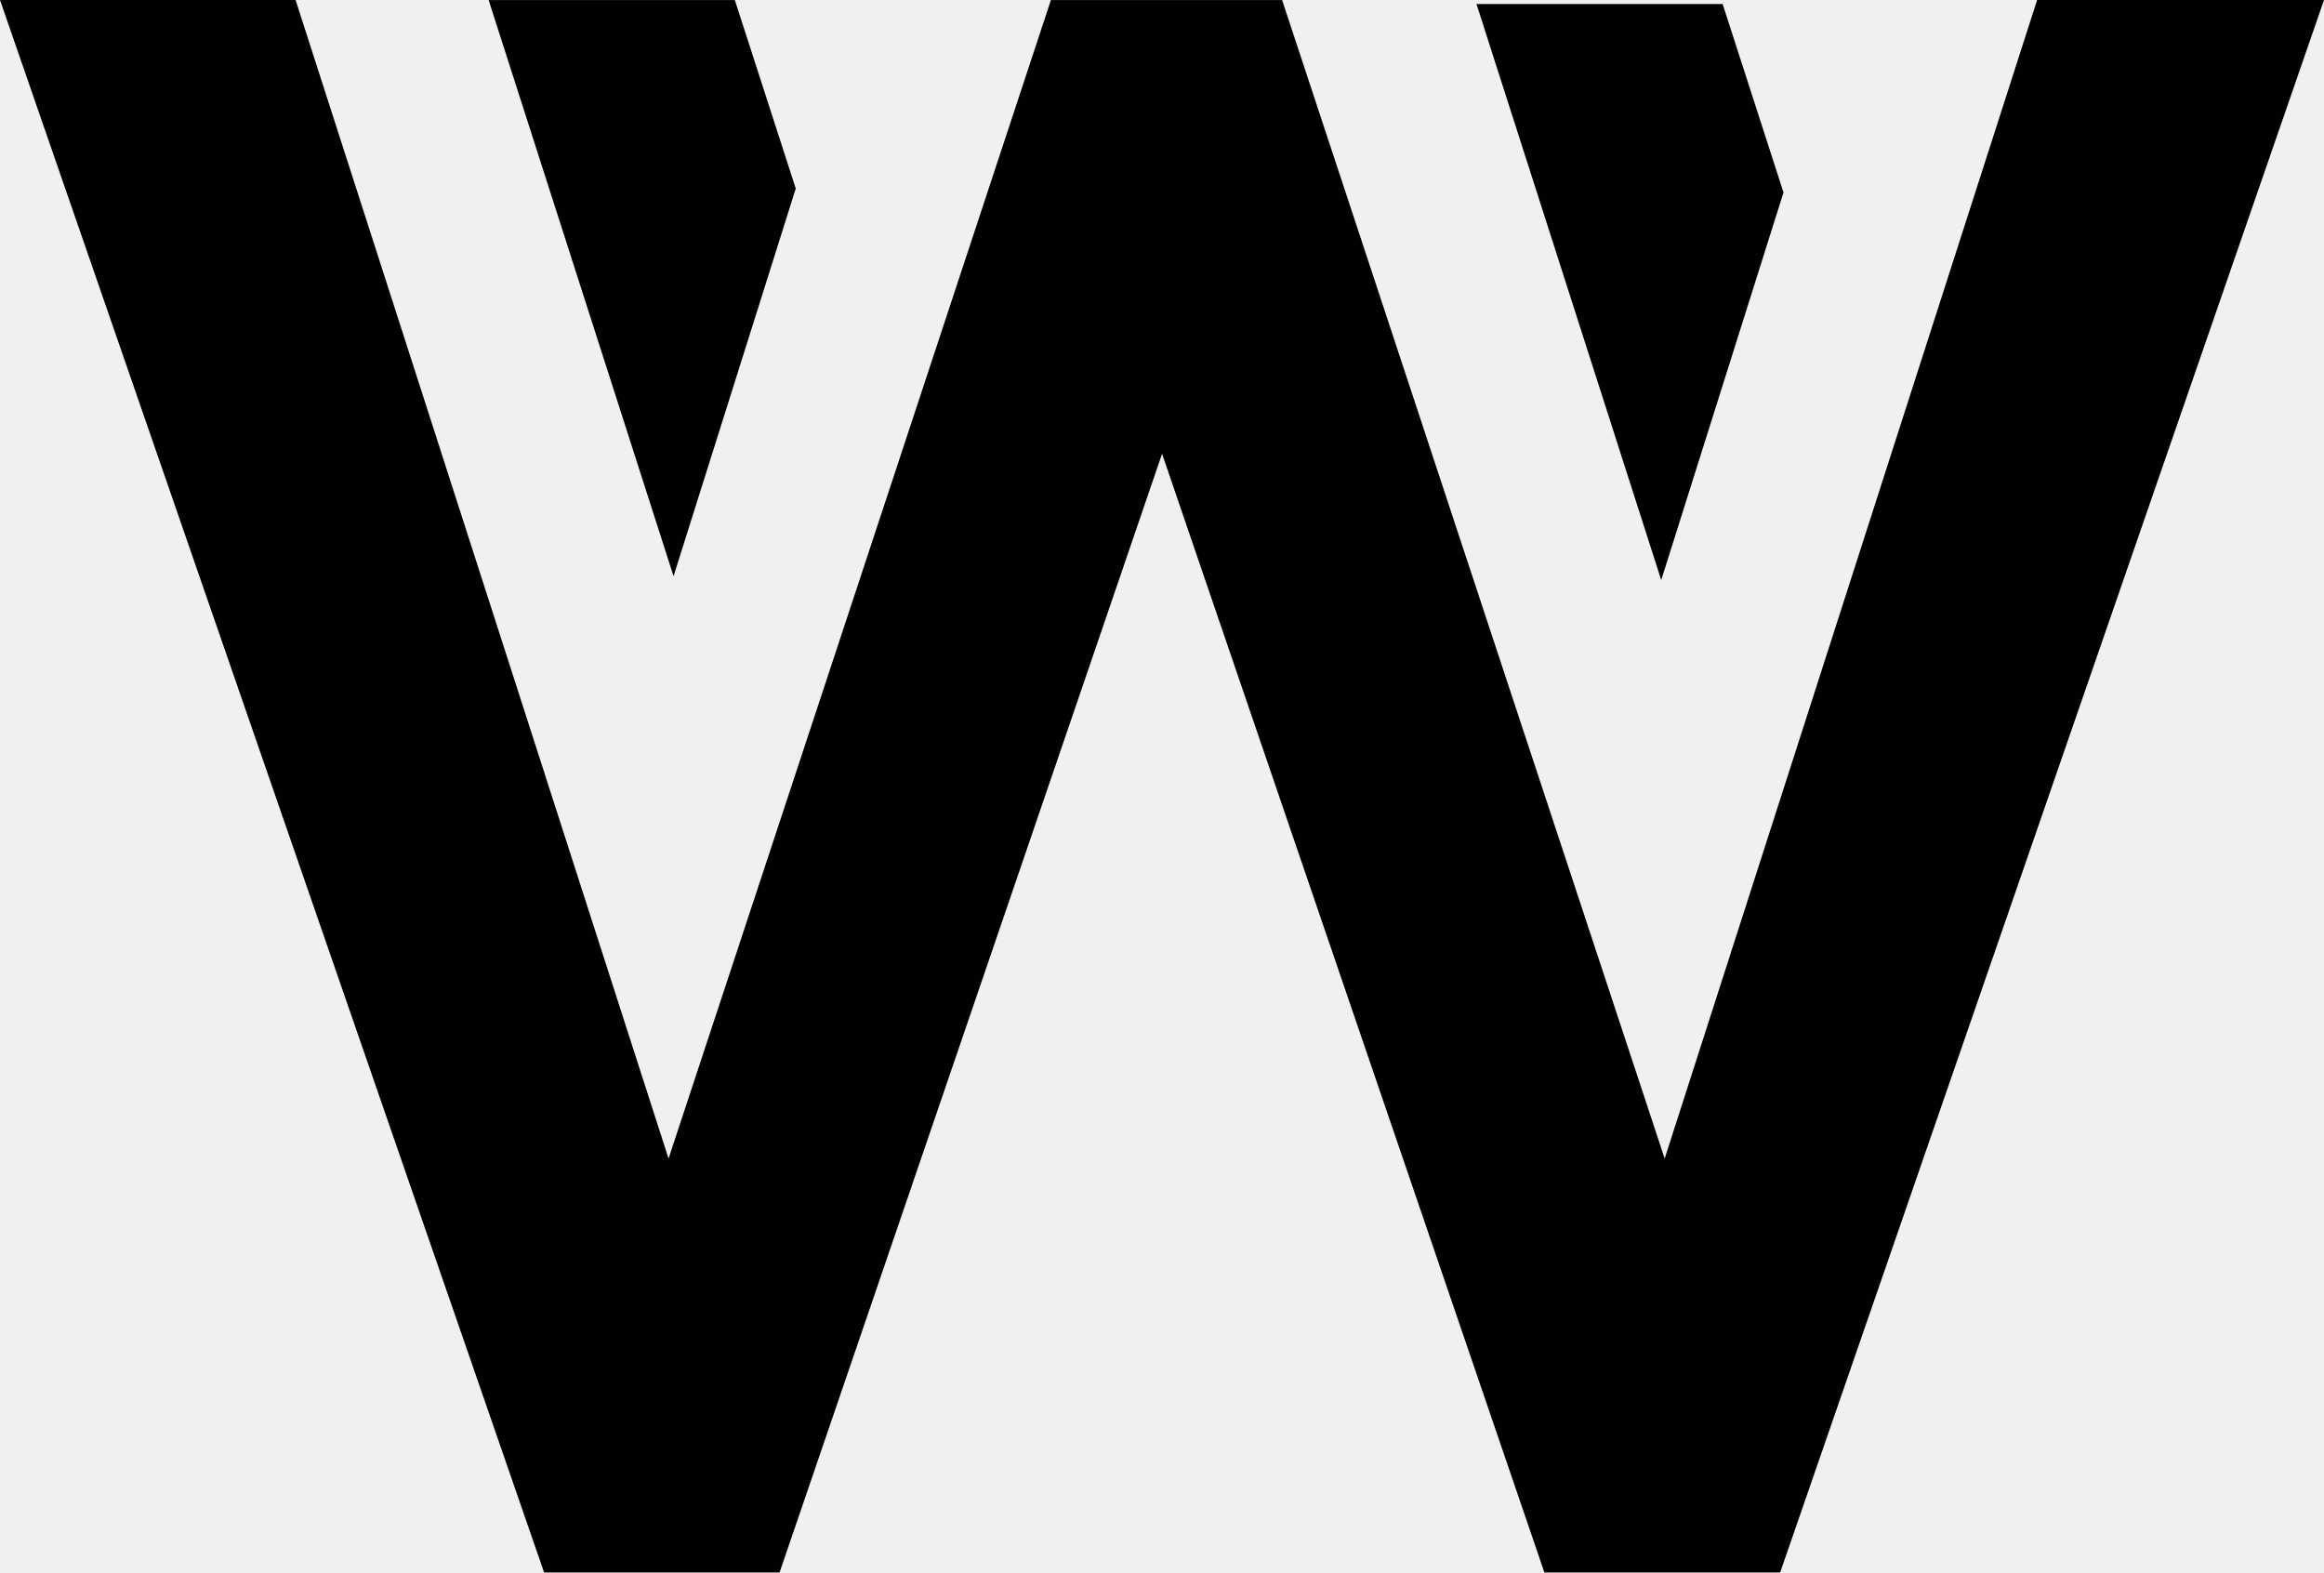
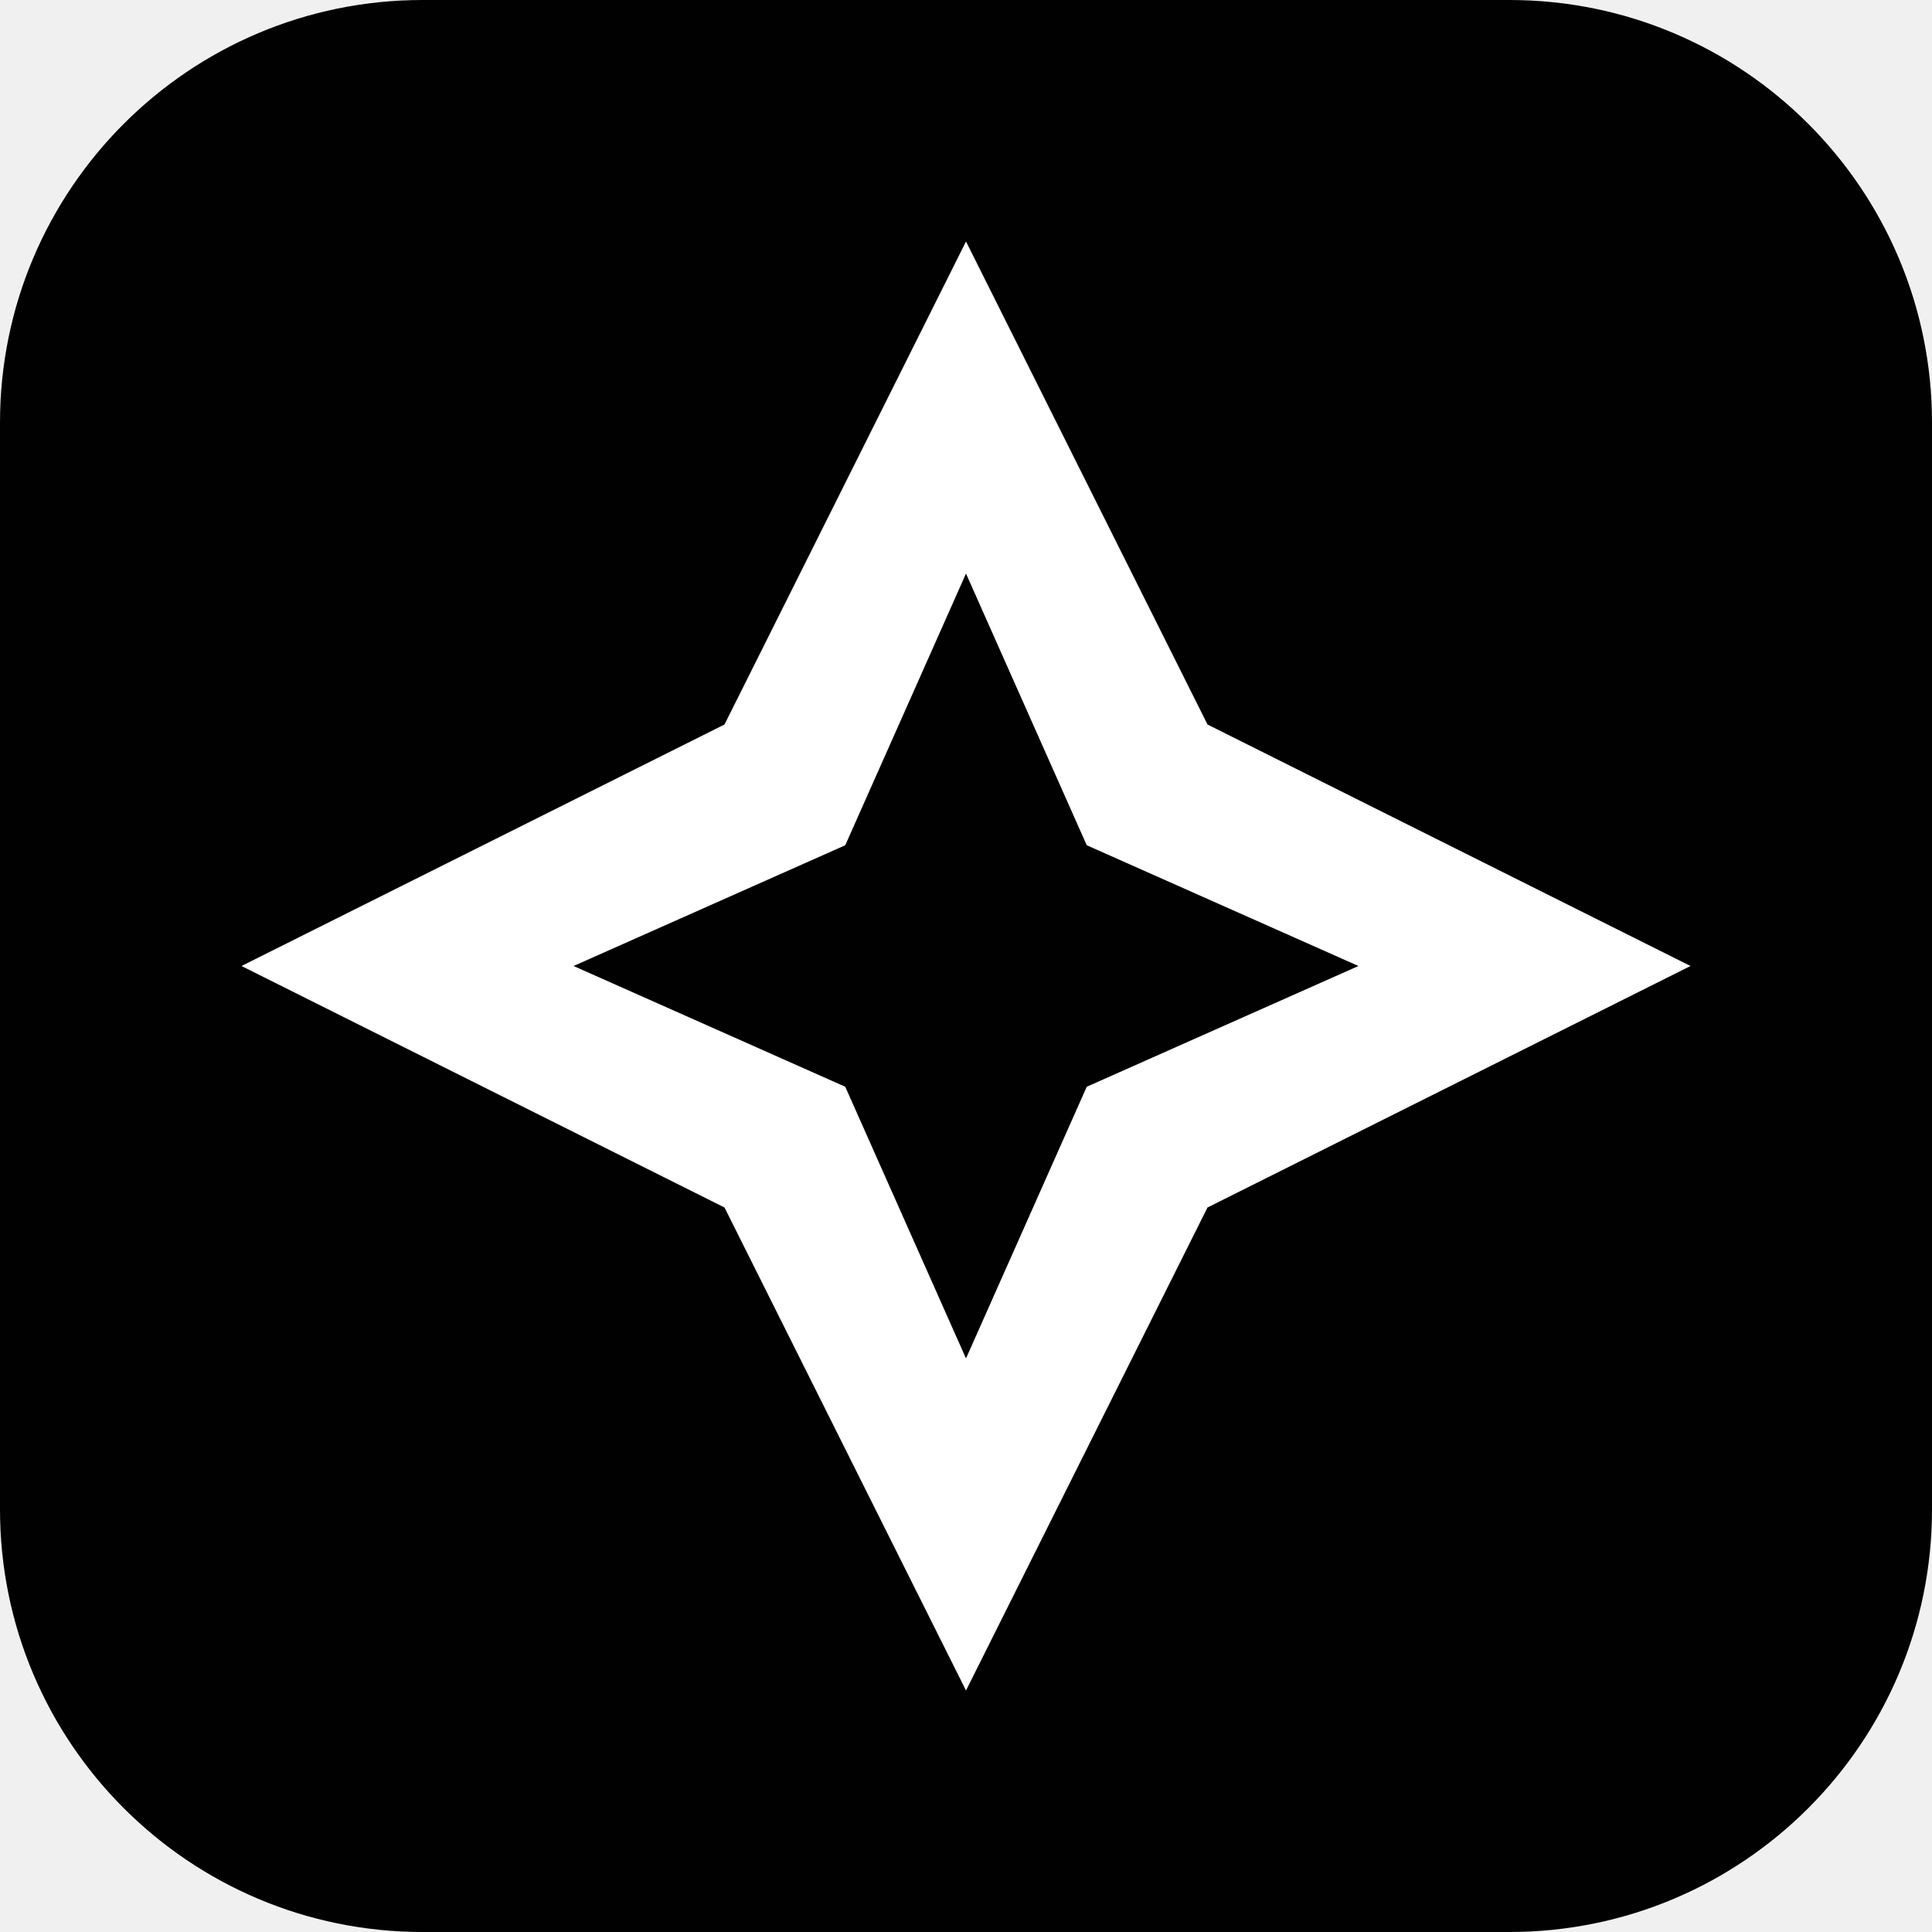
- <svg xmlns="http://www.w3.org/2000/svg" width="1552" height="1050" viewBox="0 0 1552 1050" fill="none">
-   <path d="M1191.05 128.519L1150.4 2.671H986.006L1109.39 387.357L1191.05 128.519Z" fill="#010101" style="fill:#010101;fill:color(display-p3 0.004 0.004 0.004);fill-opacity:1;" />
-   <path d="M1360.42 0L1111.69 773.646L856.216 0.056H701.8L446.465 773.646L197.398 0H0L363.339 1050H520.622L776.042 303.008L1031.35 1050H1188.83L1552 0H1360.42Z" fill="#010101" style="fill:#010101;fill:color(display-p3 0.004 0.004 0.004);fill-opacity:1;" />
-   <path d="M531.417 125.904L490.74 0.056H326.317L449.81 384.77L531.417 125.904Z" fill="#010101" style="fill:#010101;fill:color(display-p3 0.004 0.004 0.004);fill-opacity:1;" />
-   <style>@media (prefers-color-scheme: light) { :root { filter: none; } }
- @media (prefers-color-scheme: dark) { :root { filter: invert(100%); } }
- </style>
+ <svg xmlns="http://www.w3.org/2000/svg" viewBox="0 0 64 64" role="img" aria-label="Northstar">
+   <rect width="64" height="64" rx="14" fill="#010101" />
+   <path d="M32 8 40 24 56 32 40 40 32 56 24 40 8 32 24 24Z" fill="#fff" />
+   <path d="M32 19 36 28 45 32 36 36 32 45 28 36 19 32 28 28Z" fill="#010101" />
</svg>
